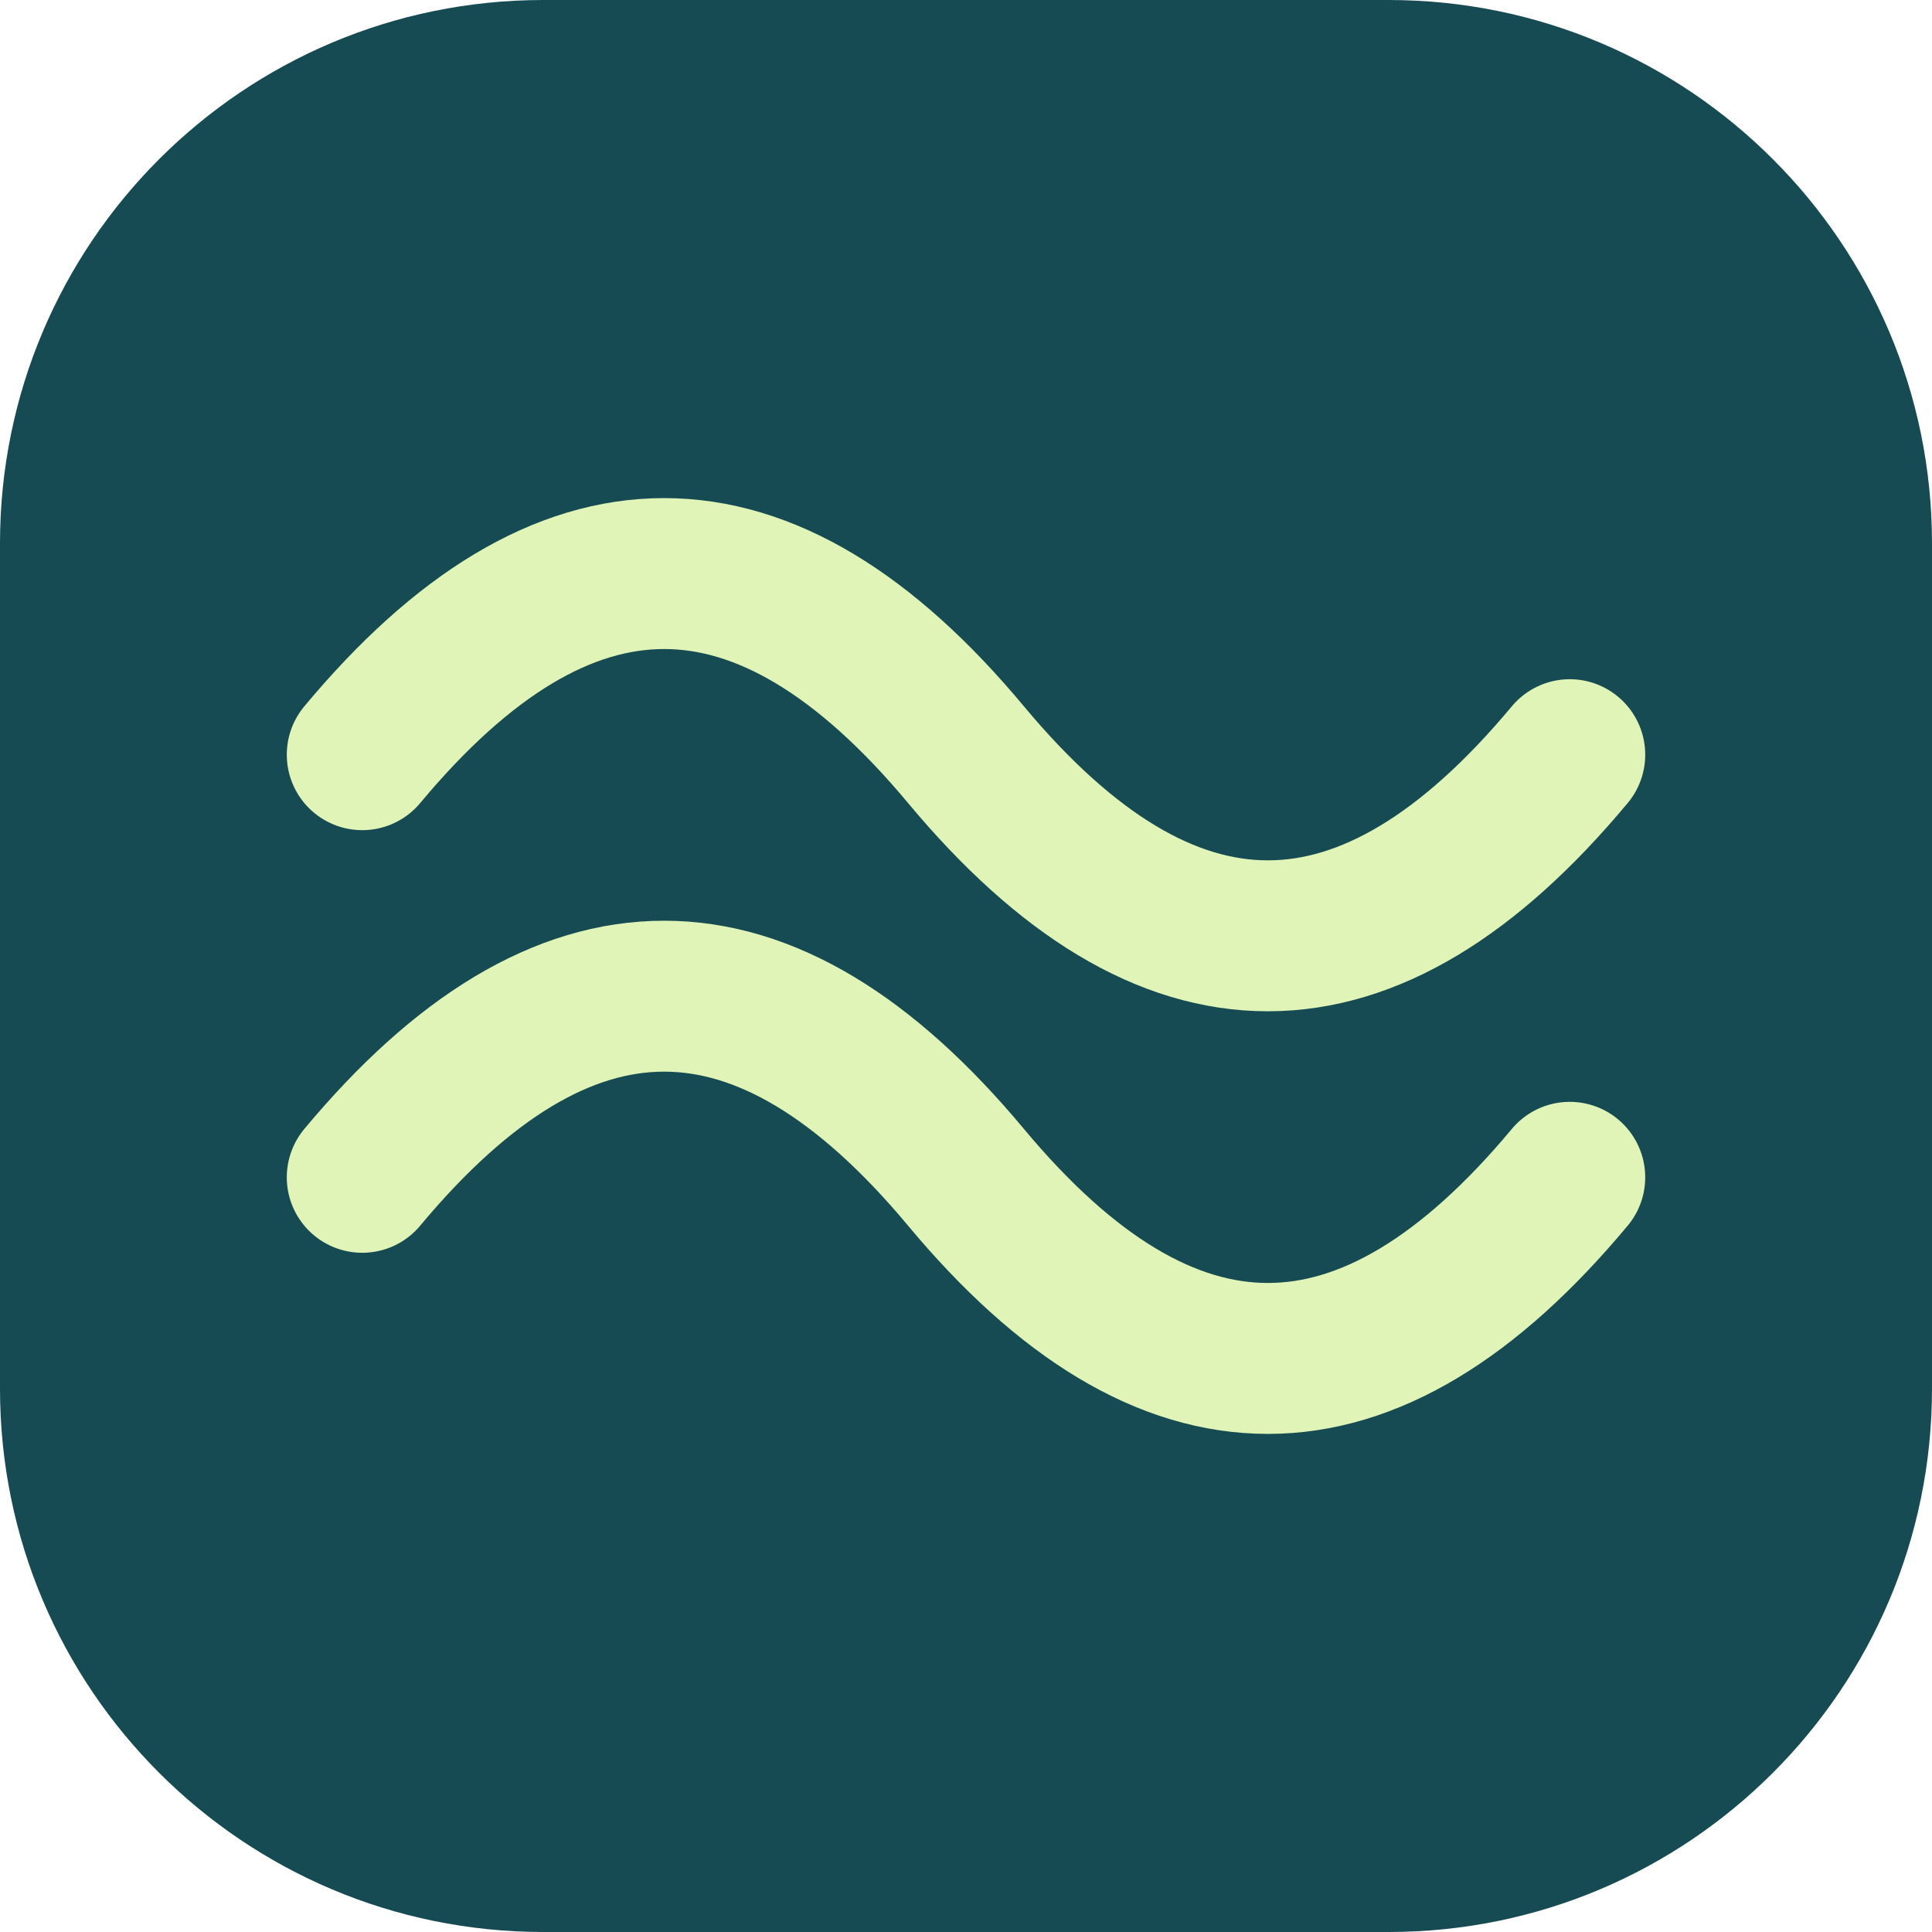
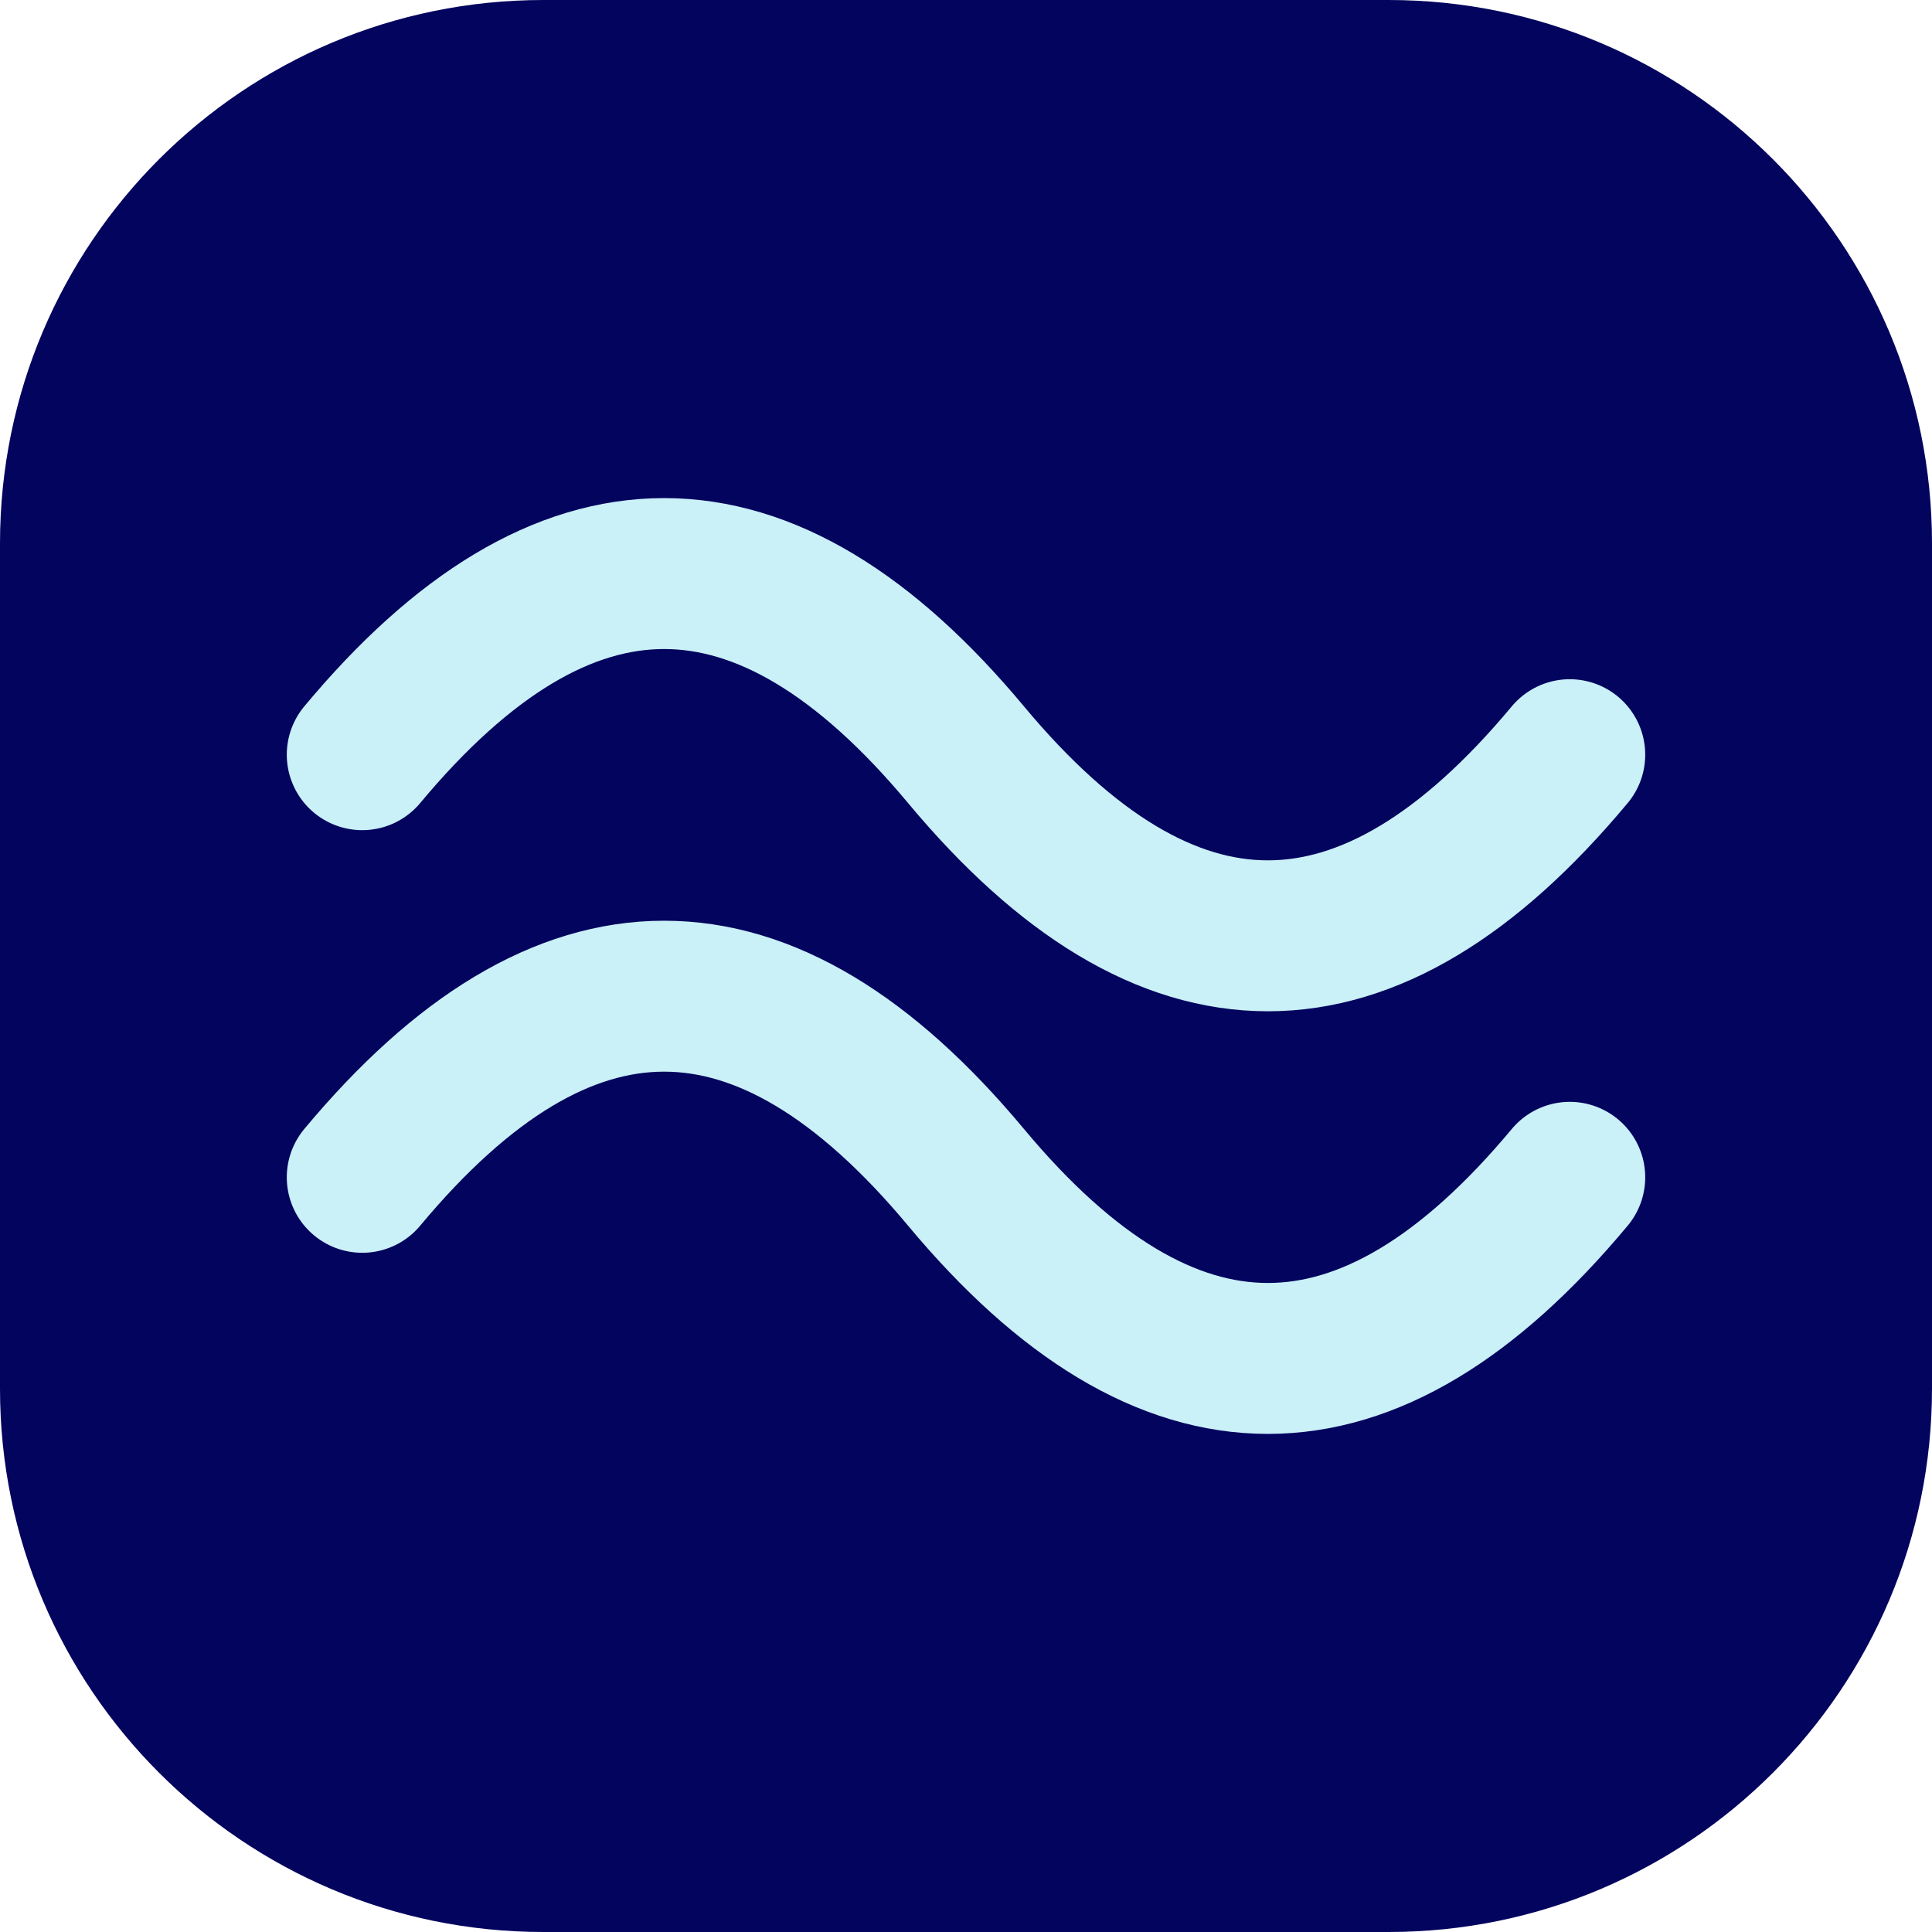
<svg xmlns="http://www.w3.org/2000/svg" viewBox="0 0 64 64">
-   <rect width="64" height="64" rx="18" fill="#164b53" />
-   <path d="M12 25q10-12 20 0t20 0M12 39q10-12 20 0t20 0" fill="none" stroke="#dff4b6" stroke-width="5" stroke-linecap="round" />
+   <rect width="64" height="64" rx="18" fill="#03045e" />
+   <path d="M12 25q10-12 20 0t20 0M12 39q10-12 20 0t20 0" fill="none" stroke="#caf0f8" stroke-width="5" stroke-linecap="round" />
</svg>
